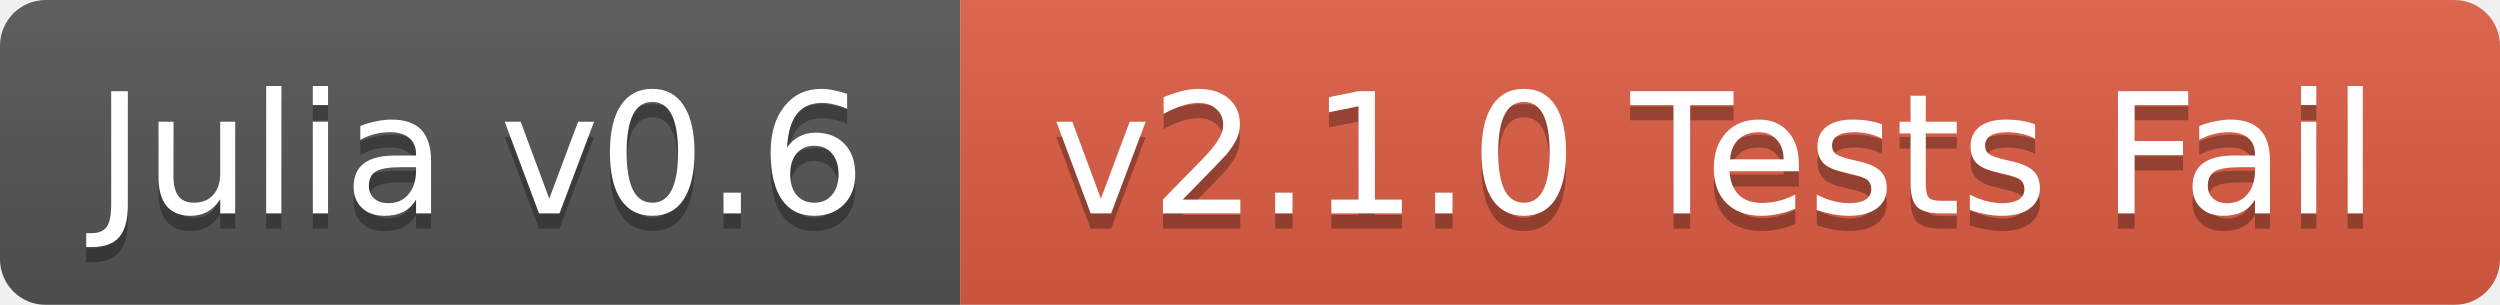
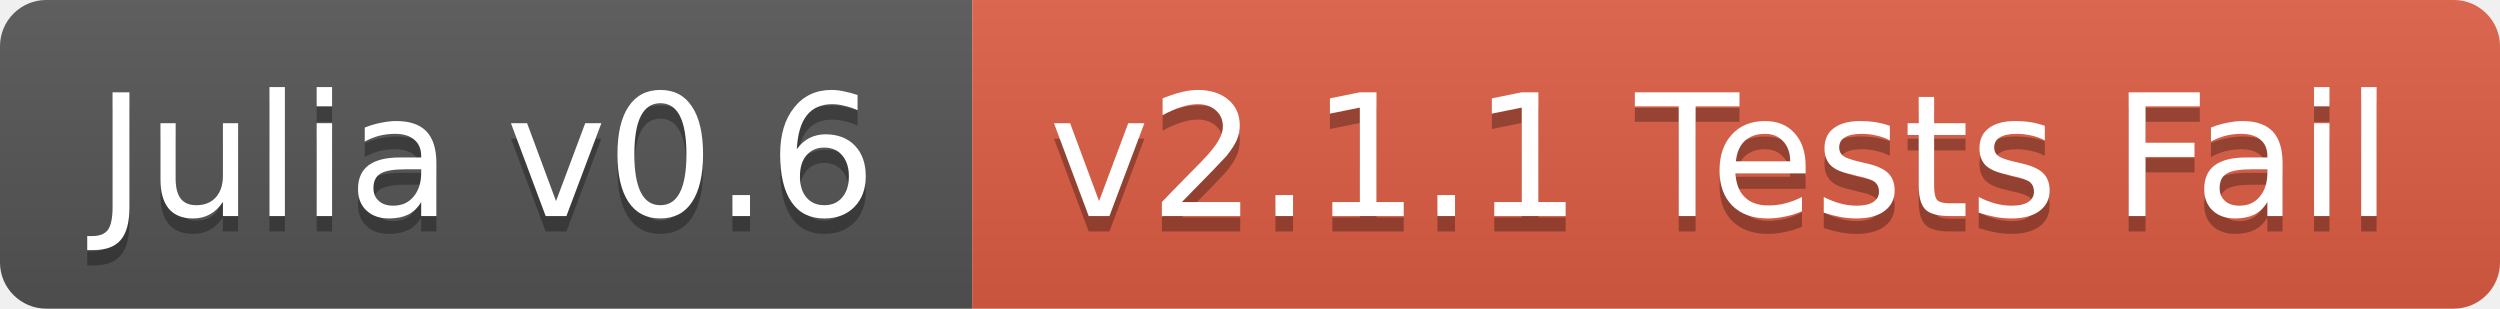
- <svg xmlns="http://www.w3.org/2000/svg" width="164" height="20">
+ <svg xmlns="http://www.w3.org/2000/svg" width="162" height="20">
  <linearGradient id="b" x2="0" y2="100%">
    <stop offset="0" stop-color="#bbb" stop-opacity=".1" />
    <stop offset="1" stop-opacity=".1" />
  </linearGradient>
-   <mask id="a">
-     <rect width="164" height="20" rx="3" fill="#fff" />
-   </mask>
-   <g mask="url(#a)">
+   <clipPath id="a">
+     <rect width="162" height="20" rx="3" fill="#fff" />
+   </clipPath>
+   <g clip-path="url(#a)">
    <path fill="#555" d="M0 0h63v20H0z" />
-     <path fill="#e05d44" d="M63 0h101v20H63z" />
-     <path fill="url(#b)" d="M0 0h164v20H0z" />
+     <path fill="#e05d44" d="M63 0h99v20H63z" />
+     <path fill="url(#b)" d="M0 0h162v20H0z" />
  </g>
  <g fill="#fff" text-anchor="middle" font-family="DejaVu Sans,Verdana,Geneva,sans-serif" font-size="11">
    <text x="31.5" y="15" fill="#010101" fill-opacity=".3">Julia v0.6</text>
    <text x="31.5" y="14">Julia v0.6</text>
-     <text x="112.5" y="15" fill="#010101" fill-opacity=".3">v2.1.0 Tests Fail</text>
-     <text x="112.5" y="14">v2.1.0 Tests Fail</text>
+     <text x="111.5" y="15" fill="#010101" fill-opacity=".3">v2.1.1 Tests Fail</text>
+     <text x="111.5" y="14">v2.1.1 Tests Fail</text>
  </g>
</svg>
